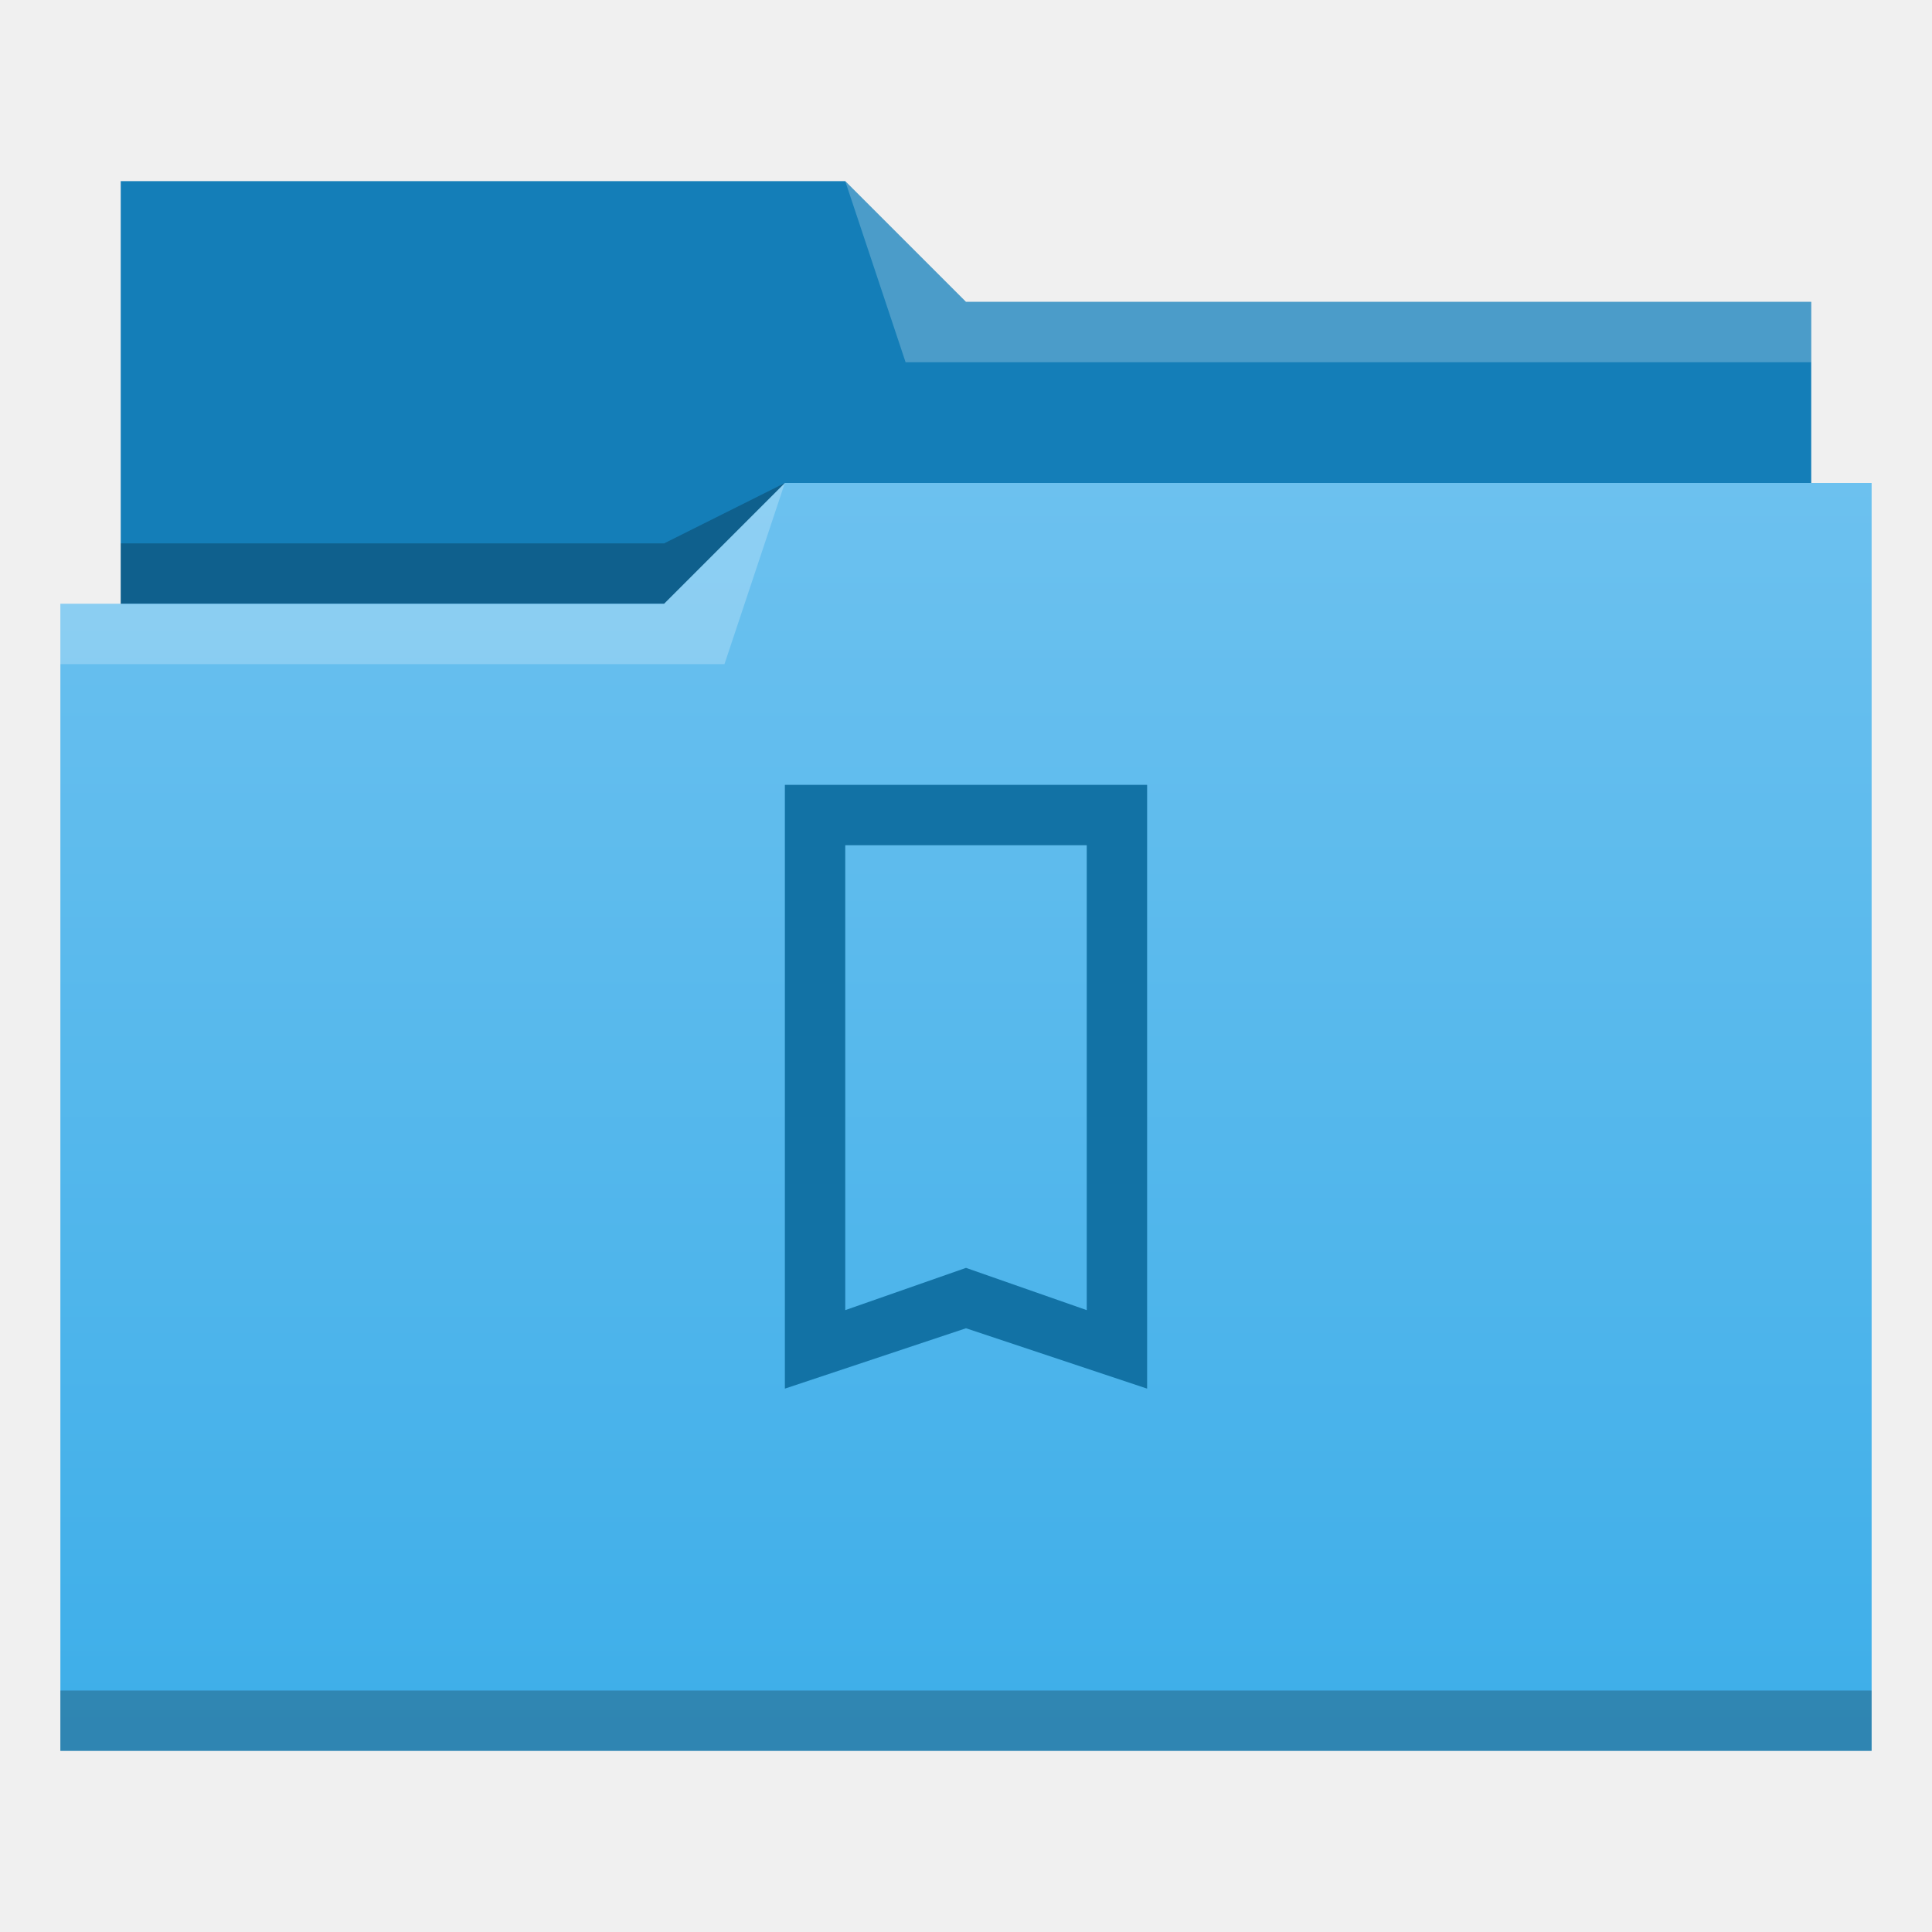
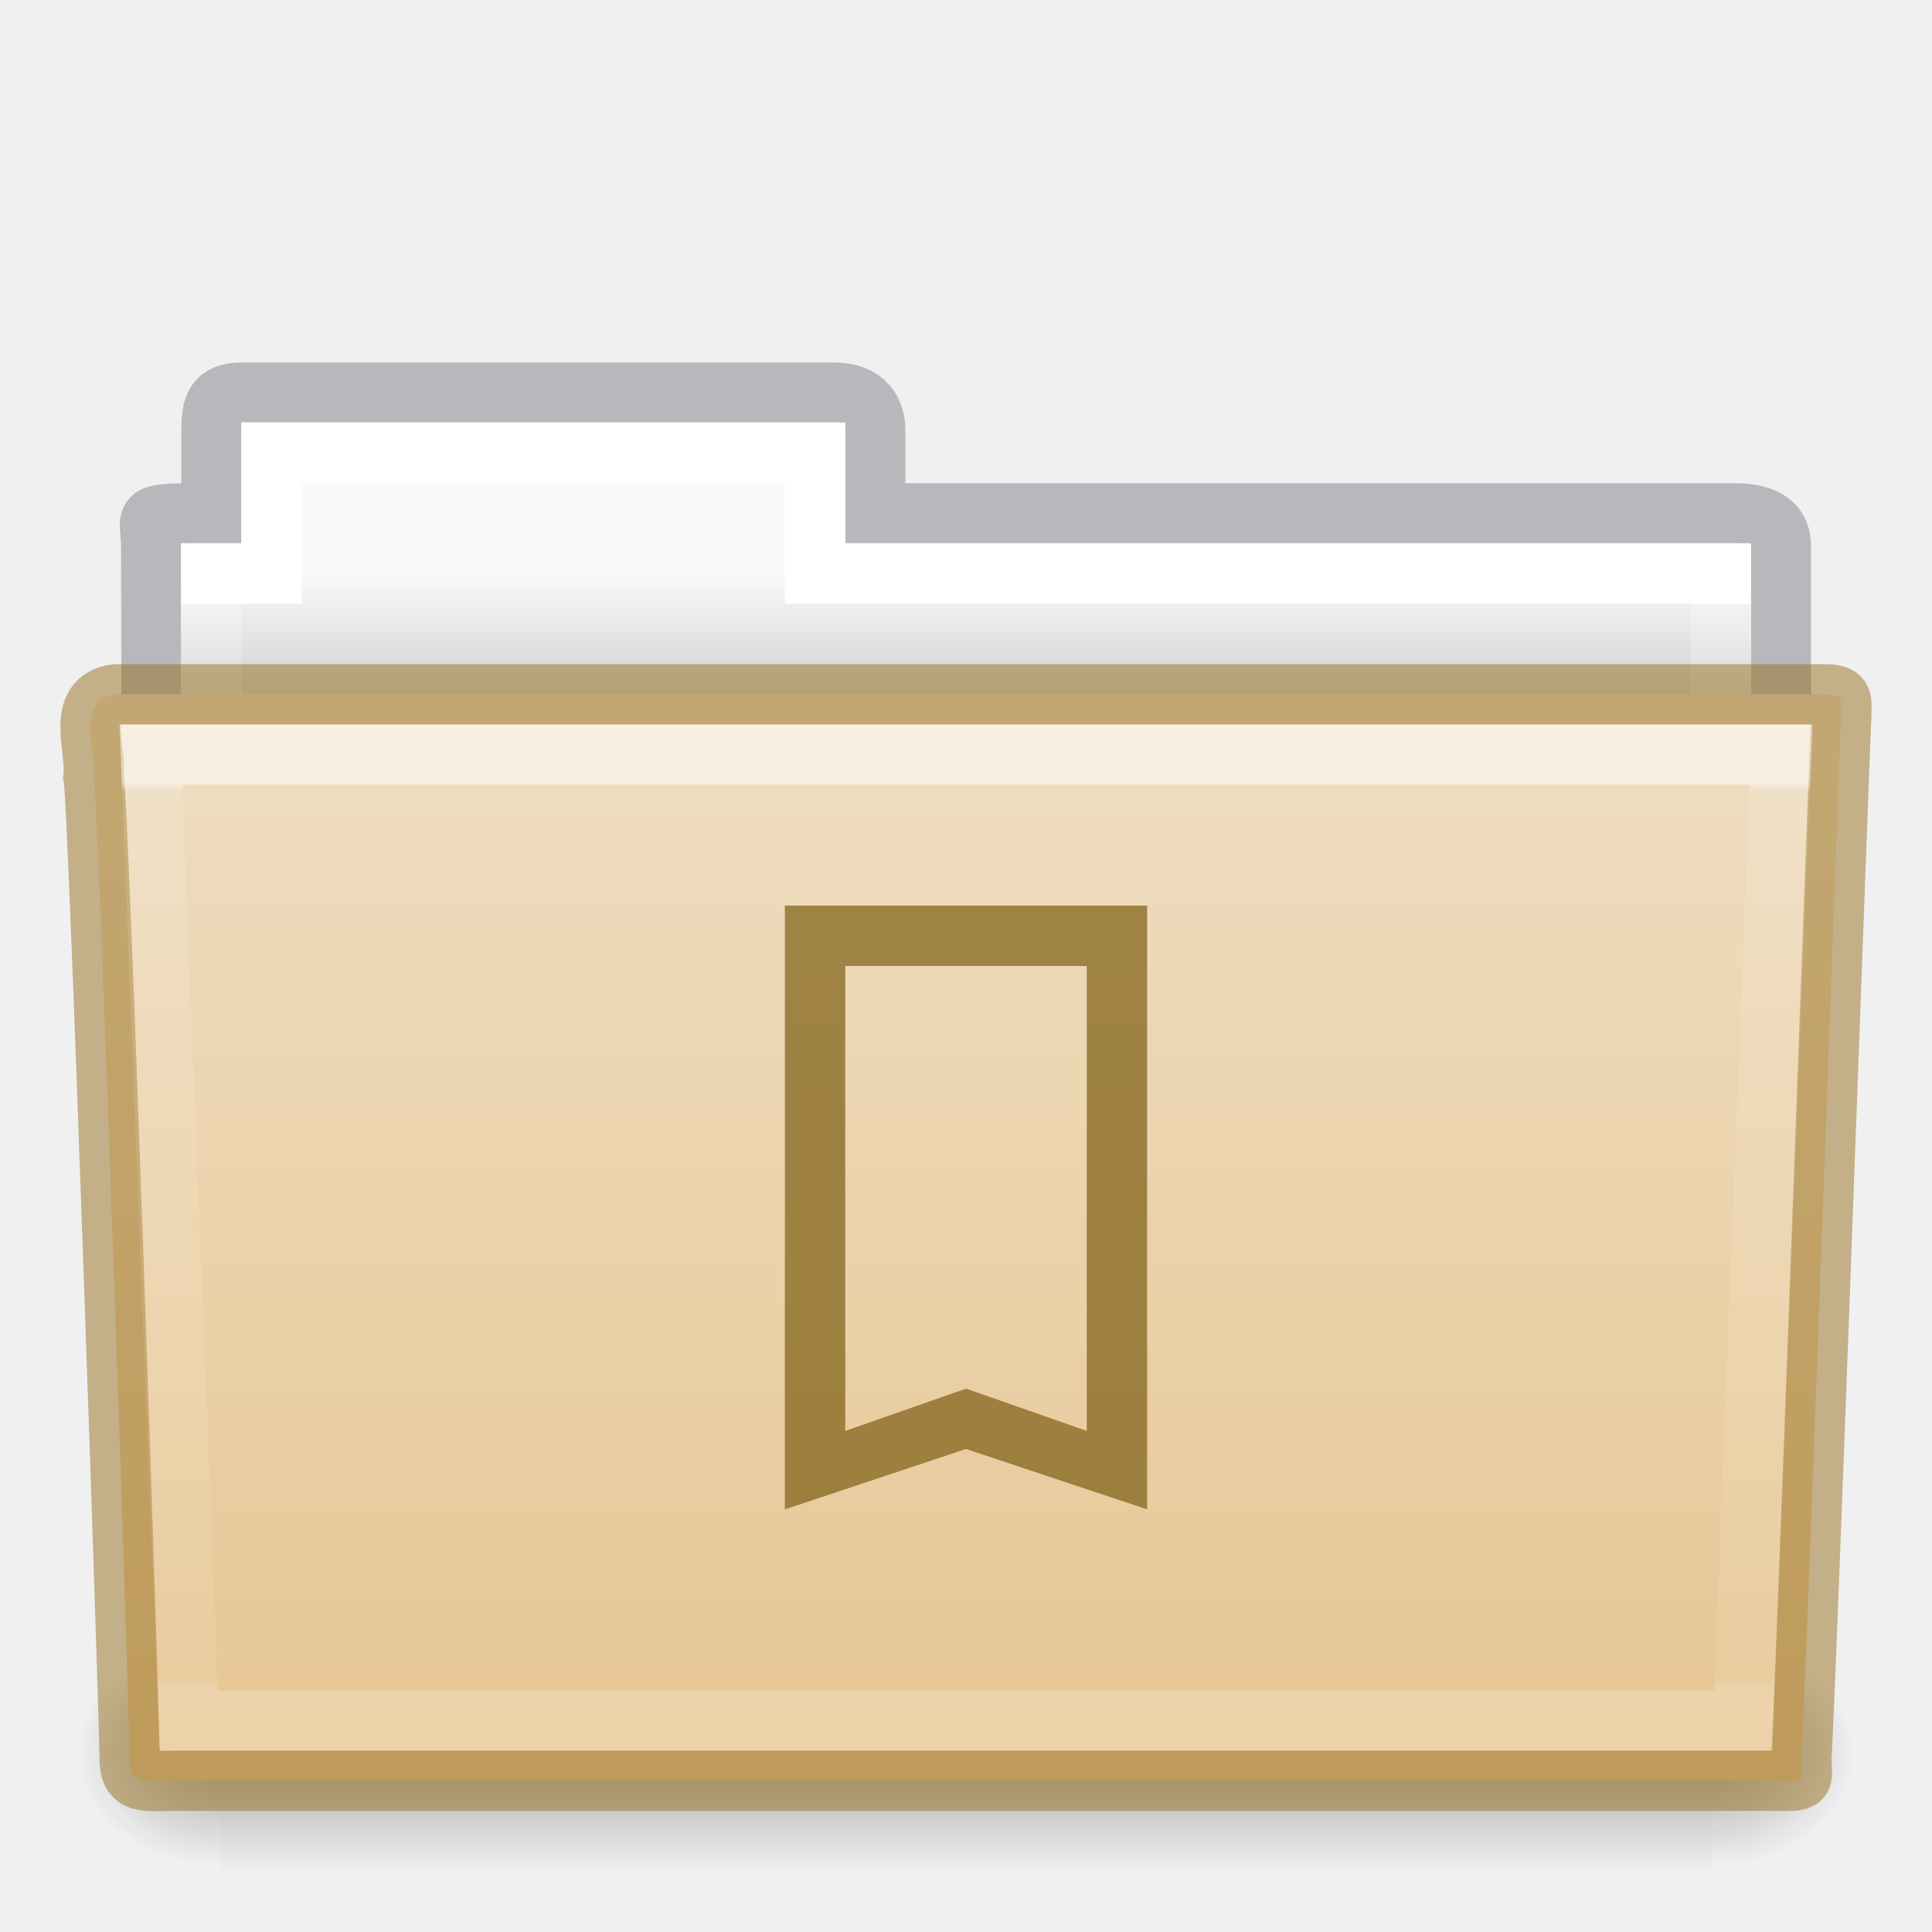
- <svg xmlns="http://www.w3.org/2000/svg" xmlns:xlink="http://www.w3.org/1999/xlink" width="32" version="1.1" height="32" viewBox="0 0 32 32">
-   <defs id="defs5455">
-     <linearGradient id="linearGradient4172-5">
-       <stop style="stop-color:#3daee9" id="stop4174-6" />
-       <stop offset="1" style="stop-color:#6cc1ef" id="stop4176-6" />
+ <svg xmlns="http://www.w3.org/2000/svg" xmlns:xlink="http://www.w3.org/1999/xlink" id="svg14288" height="32" width="32" version="1.1">
+   <defs id="defs14290">
+     <linearGradient gradientTransform="matrix(0.8918614,0,0,1.053911,3.120829,5.412539)" gradientUnits="userSpaceOnUse" xlink:href="#linearGradient3454-2-5-0-3-4" id="linearGradient5926" y2="21.387" x2="27.557" y1="7.163" x1="27.557" />
+     <linearGradient id="linearGradient3454-2-5-0-3-4">
+       <stop offset="0" style="stop-color:#ffffff;stop-opacity:1" id="stop3456-4-9-38-1-8" />
+       <stop offset="0.01" style="stop-color:#ffffff;stop-opacity:0.235" id="stop3458-39-80-3-5-5" />
+       <stop offset="0.99" style="stop-color:#ffffff;stop-opacity:0.157" id="stop3460-7-0-2-4-2" />
+       <stop offset="1" style="stop-color:#ffffff;stop-opacity:0.392" id="stop3462-0-9-8-7-2" />
    </linearGradient>
-     <linearGradient id="linearGradient4342" xlink:href="#linearGradient4172-5" y1="29" y2="8" gradientUnits="userSpaceOnUse" x2="0" />
+     <linearGradient gradientTransform="matrix(0.05114282,0,0,0.01591575,-2.489778,21.29927)" gradientUnits="userSpaceOnUse" xlink:href="#linearGradient5048-585-0" id="linearGradient5905" y2="609.505" x2="302.857" y1="366.648" x1="302.857" />
+     <linearGradient id="linearGradient5048-585-0">
+       <stop offset="0" style="stop-color:#000000;stop-opacity:0" id="stop2667-18" />
+       <stop offset="0.5" style="stop-color:#000000;stop-opacity:1" id="stop2669-9" />
+       <stop offset="1" style="stop-color:#000000;stop-opacity:0" id="stop2671-33" />
+     </linearGradient>
+     <radialGradient gradientTransform="matrix(0.01983573,0,0,0.01591575,16.38783,21.29927)" gradientUnits="userSpaceOnUse" xlink:href="#linearGradient5060-179-67" id="radialGradient5907" fy="486.648" fx="605.714" r="117.143" cy="486.648" cx="605.714" />
+     <linearGradient id="linearGradient5060-179-67">
+       <stop offset="0" style="stop-color:#000000;stop-opacity:1" id="stop2675-81" />
+       <stop offset="1" style="stop-color:#000000;stop-opacity:0" id="stop2677-2" />
+     </linearGradient>
+     <radialGradient gradientTransform="matrix(-0.01983573,0,0,0.01591575,15.60157,21.29927)" gradientUnits="userSpaceOnUse" xlink:href="#linearGradient5060-820-4" id="radialGradient5909" fy="486.648" fx="605.714" r="117.143" cy="486.648" cx="605.714" />
+     <linearGradient id="linearGradient5060-820-4">
+       <stop offset="0" style="stop-color:#000000;stop-opacity:1" id="stop2681-5" />
+       <stop offset="1" style="stop-color:#000000;stop-opacity:0" id="stop2683-00" />
+     </linearGradient>
+     <linearGradient gradientTransform="matrix(0.5438356,0,0,0.6146641,3.268879,5.091139)" gradientUnits="userSpaceOnUse" xlink:href="#linearGradient4325" id="linearGradient5903" y2="34.017" x2="21.571" y1="7.986" x1="21.571" />
+     <linearGradient id="linearGradient4325">
+       <stop offset="0" style="stop-color:#ffffff;stop-opacity:1" id="stop4327" />
+       <stop offset="0" style="stop-color:#ffffff;stop-opacity:0.235" id="stop4329" />
+       <stop offset="0.99" style="stop-color:#ffffff;stop-opacity:0.157" id="stop4331" />
+       <stop offset="1" style="stop-color:#ffffff;stop-opacity:0.392" id="stop4333" />
+     </linearGradient>
+     <linearGradient gradientTransform="matrix(0.6190476,0,0,0.6190476,-30.39181,1.428569)" gradientUnits="userSpaceOnUse" xlink:href="#linearGradient960" id="linearGradient5899" y2="16" x2="62.989" y1="13" x1="62.989" />
+     <linearGradient id="linearGradient960">
+       <stop id="stop956" style="stop-color:#fafafa;stop-opacity:1" offset="0" />
+       <stop id="stop958" style="stop-color:#d4d4d4;stop-opacity:1" offset="1" />
+     </linearGradient>
+     <linearGradient id="linearGradient4632-0-6-4-4-4">
+       <stop offset="0" style="stop-color:#efdfc4;stop-opacity:1" id="stop4634-4-4-7-4" />
+       <stop offset="1" style="stop-color:#e7c591;stop-opacity:1" id="stop4636-3-1-5-9" />
+     </linearGradient>
+     <linearGradient y2="103.251" x2="23.587" y1="64.737" x1="23.587" gradientTransform="matrix(0.5041322,0,0,0.4933339,4.108882,-20.93712)" gradientUnits="userSpaceOnUse" id="linearGradient1048" xlink:href="#linearGradient4632-0-6-4-4-4" />
  </defs>
-   <g id="layer1" transform="matrix(1 0 0 1 -384.5714 -515.798)">
-     <g id="layer1-4" transform="matrix(1 0 0 1 -0.000006 0)">
-       <path style="fill:#147eb8;fill-rule:evenodd" id="path4308" d="m 386.571,518.798 0,7 0,1 28,0 0,-6 -14,0 -2,-2 z" />
-       <path style="fill-opacity:0.235;fill-rule:evenodd" id="path4306" d="m 397.571,523.798 -2,1 -9,0 0,1 7,0 3,0 z" />
-       <path style="fill:url(#linearGradient4342)" id="rect4294" d="m 13,8 -2,2 -9,0 -1,0 0,19 11,0 1,0 18,0 0,-21 -18,0 z" transform="matrix(1 0 0 1 384.5714 515.798)" />
-       <path style="fill:#ffffff;fill-opacity:0.235;fill-rule:evenodd" id="path4304" d="m 397.571,523.798 -2,2 -10,0 0,1 11,0 z" />
-       <path style="fill:#ffffff;fill-opacity:0.235;fill-rule:evenodd" id="path4310" d="m 398.571,518.798 1,3 15,0 0,-1 -14,0 z" />
-       <rect width="30" x="385.571" y="543.798" height="1" style="fill-opacity:0.235" id="rect4292" />
-     </g>
-     <path style="fill:#1272a5" id="rect4186" d="m 13,13 v 10 l 3,-1 3,1 V 13 Z m 1,1 h 4 v 7.7 L 16,21 14,21.7 Z" transform="matrix(1 0 0 1 384.5714 515.798)" />
-   </g>
+   <path d="m 4,6.5 c -0.433,0.005 -0.5,0.217 -0.5,0.635 v 1.365 c -1.246,0 -1,-0.002 -1,0.544 0.022,6.533 0,6.901 0,7.456 0.901,0 27,-2.349 27,-3.36 v -4.096 c 0,-0.418 -0.348,-0.549 -0.781,-0.544 h -14.219 v -1.365 c 0,-0.418 -0.264,-0.64 -0.698,-0.635 z" id="path3468-10" style="color:#000000;display:inline;overflow:visible;visibility:visible;opacity:0.5;fill:none;stroke:#7e8087;stroke-width:0.992;stroke-linecap:square;stroke-linejoin:miter;stroke-miterlimit:4;stroke-dasharray:none;stroke-dashoffset:0;stroke-opacity:1;marker:none;enable-background:accumulate;font-variant-east_asian:normal;vector-effect:none;fill-opacity:1" />
+   <path d="m 4,7 v 2 h -1 v 4 H 29 v -4 h -15 v -2 z" id="rect3409-5" style="color:#000000;display:inline;overflow:visible;visibility:visible;fill:url(#linearGradient5899);fill-opacity:1.0;fill-rule:nonzero;stroke:none;stroke-width:1;marker:none;enable-background:accumulate" />
+   <path d="m 4.5,7.5 v 2 h -1 v 4 H 28.5 v -4 h -15 v -2 z" id="rect3409" style="color:#000000;display:inline;overflow:visible;visibility:visible;fill:none;stroke:url(#linearGradient5903);stroke-width:1;stroke-linecap:round;stroke-linejoin:miter;stroke-miterlimit:4;stroke-dasharray:none;stroke-dashoffset:0;stroke-opacity:1;marker:none;enable-background:accumulate" />
+   <rect style="display:inline;overflow:visible;visibility:visible;opacity:0.3;fill:url(#linearGradient5905);fill-opacity:1;fill-rule:nonzero;stroke:none;stroke-width:1;marker:none" id="rect4173-1" y="27.135" x="3.647" height="3.865" width="24.695" />
+   <path style="display:inline;overflow:visible;visibility:visible;opacity:0.3;fill:url(#radialGradient5907);fill-opacity:1;fill-rule:nonzero;stroke:none;stroke-width:1;marker:none" id="path5058-4" d="m 28.342,27.135 c 0,0 0,3.865 0,3.865 1.021,0.007 2.469,-0.866 2.469,-1.933 0,-1.067 -1.14,-1.932 -2.469,-1.932 z" />
+   <path style="display:inline;overflow:visible;visibility:visible;opacity:0.3;fill:url(#radialGradient5909);fill-opacity:1;fill-rule:nonzero;stroke:none;stroke-width:1;marker:none" id="path5018-84" d="m 3.647,27.135 c 0,0 0,3.865 0,3.865 -1.021,0.007 -2.469,-0.866 -2.469,-1.933 0,-1.067 1.14,-1.932 2.469,-1.932 z" />
+   <path d="m 1.927,11.5 c -0.691,0.08 -0.322,0.903 -0.377,1.365 0.08,0.299 0.598,15.718 0.598,16.247 0,0.46 0.227,0.382 0.801,0.382 8.499,0 17.898,0 26.397,0 0.619,0.014 0.488,0.007 0.488,-0.389 0.045,-0.203 0.64,-16.978 0.663,-17.243 0,-0.279 0.058,-0.362 -0.305,-0.362 -9.076,0 -19.188,0 -28.265,0 z" id="path3388" style="color:#000000;display:inline;overflow:visible;visibility:visible;fill:url(#linearGradient1048);fill-opacity:1;fill-rule:nonzero;stroke:#987124;stroke-width:1;marker:none;enable-background:accumulate;font-variant-east_asian:normal;opacity:1;vector-effect:none;stroke-linecap:butt;stroke-linejoin:miter;stroke-miterlimit:4;stroke-dasharray:none;stroke-dashoffset:0;stroke-opacity:0.498" />
+   <path d="m 2.5,12.5 0.625,16 H 28.874 l 0.625,-16 z" id="path3309" style="color:#000000;display:inline;overflow:visible;visibility:visible;opacity:0.5;fill:none;stroke:url(#linearGradient5926);stroke-width:1;stroke-linecap:round;stroke-linejoin:miter;stroke-miterlimit:4;stroke-dasharray:none;stroke-dashoffset:0;stroke-opacity:1;marker:none;enable-background:accumulate" />
+   <path style="fill:#7e5f14;fill-opacity:0.7" id="rect4186" d="m 13,15 v 10 l 3,-1 3,1 V 15 Z m 1,1 h 4 v 7.7 L 16,23 14,23.7 Z" />
</svg>
